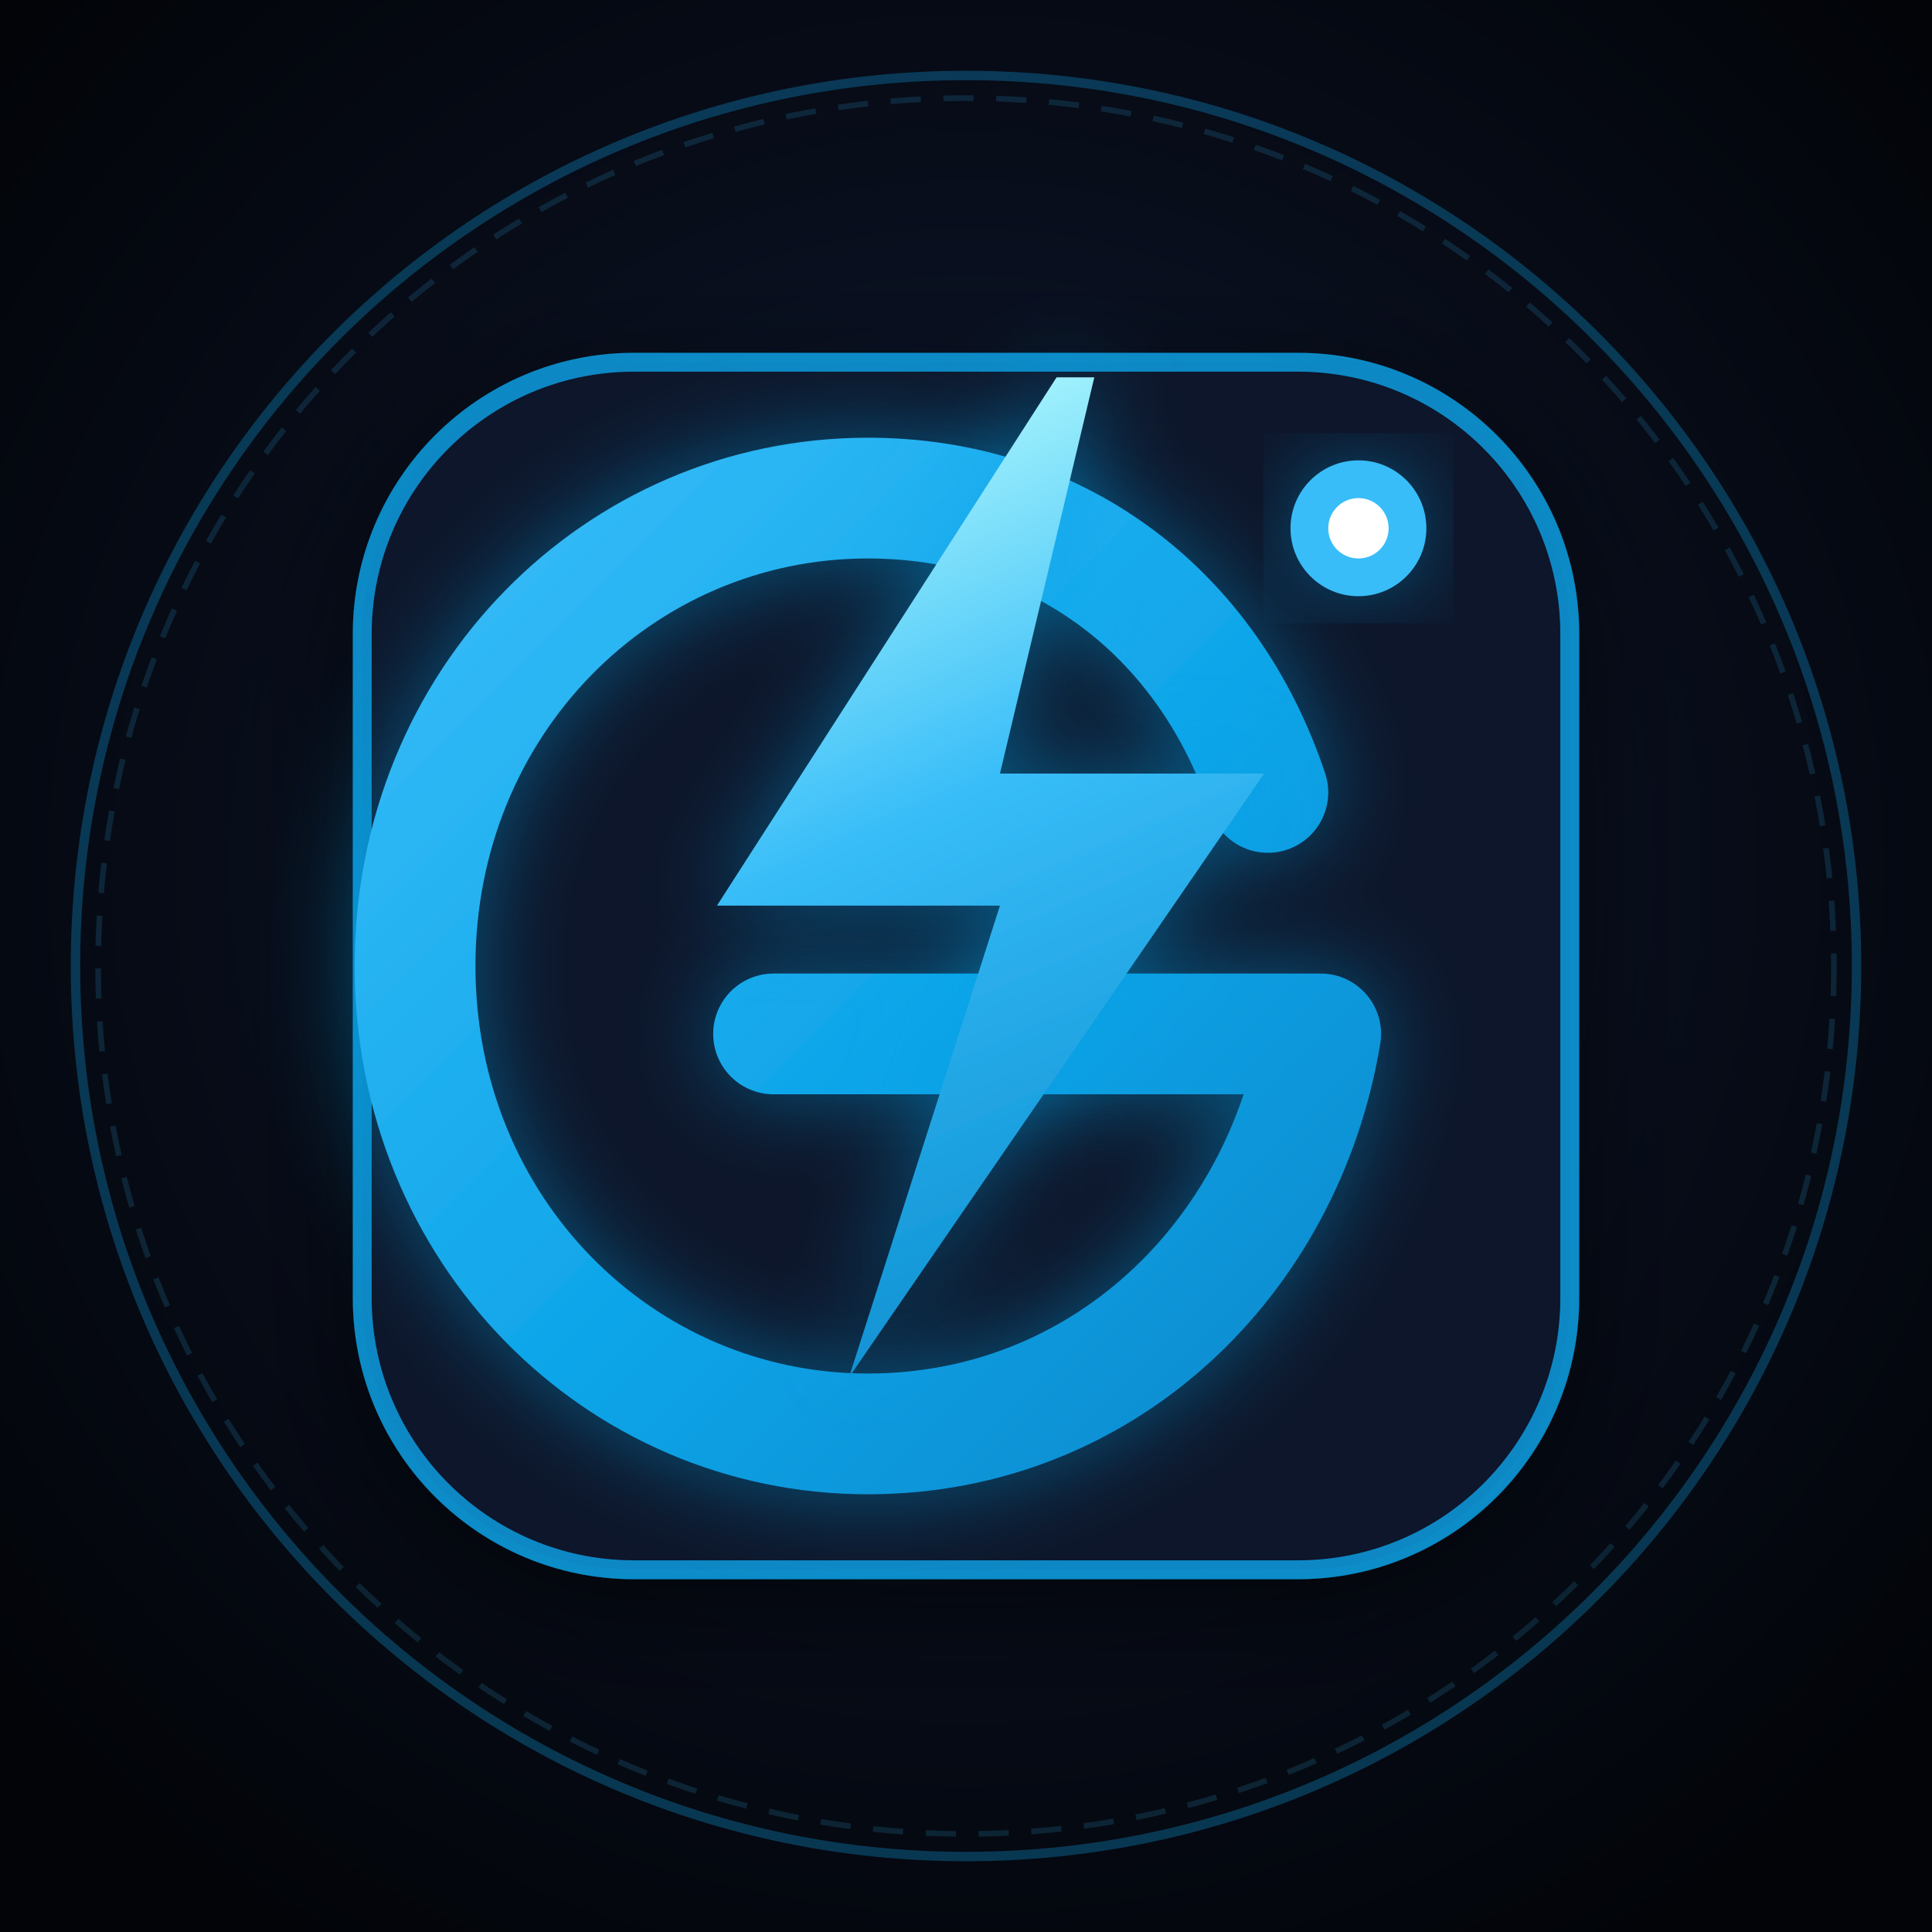
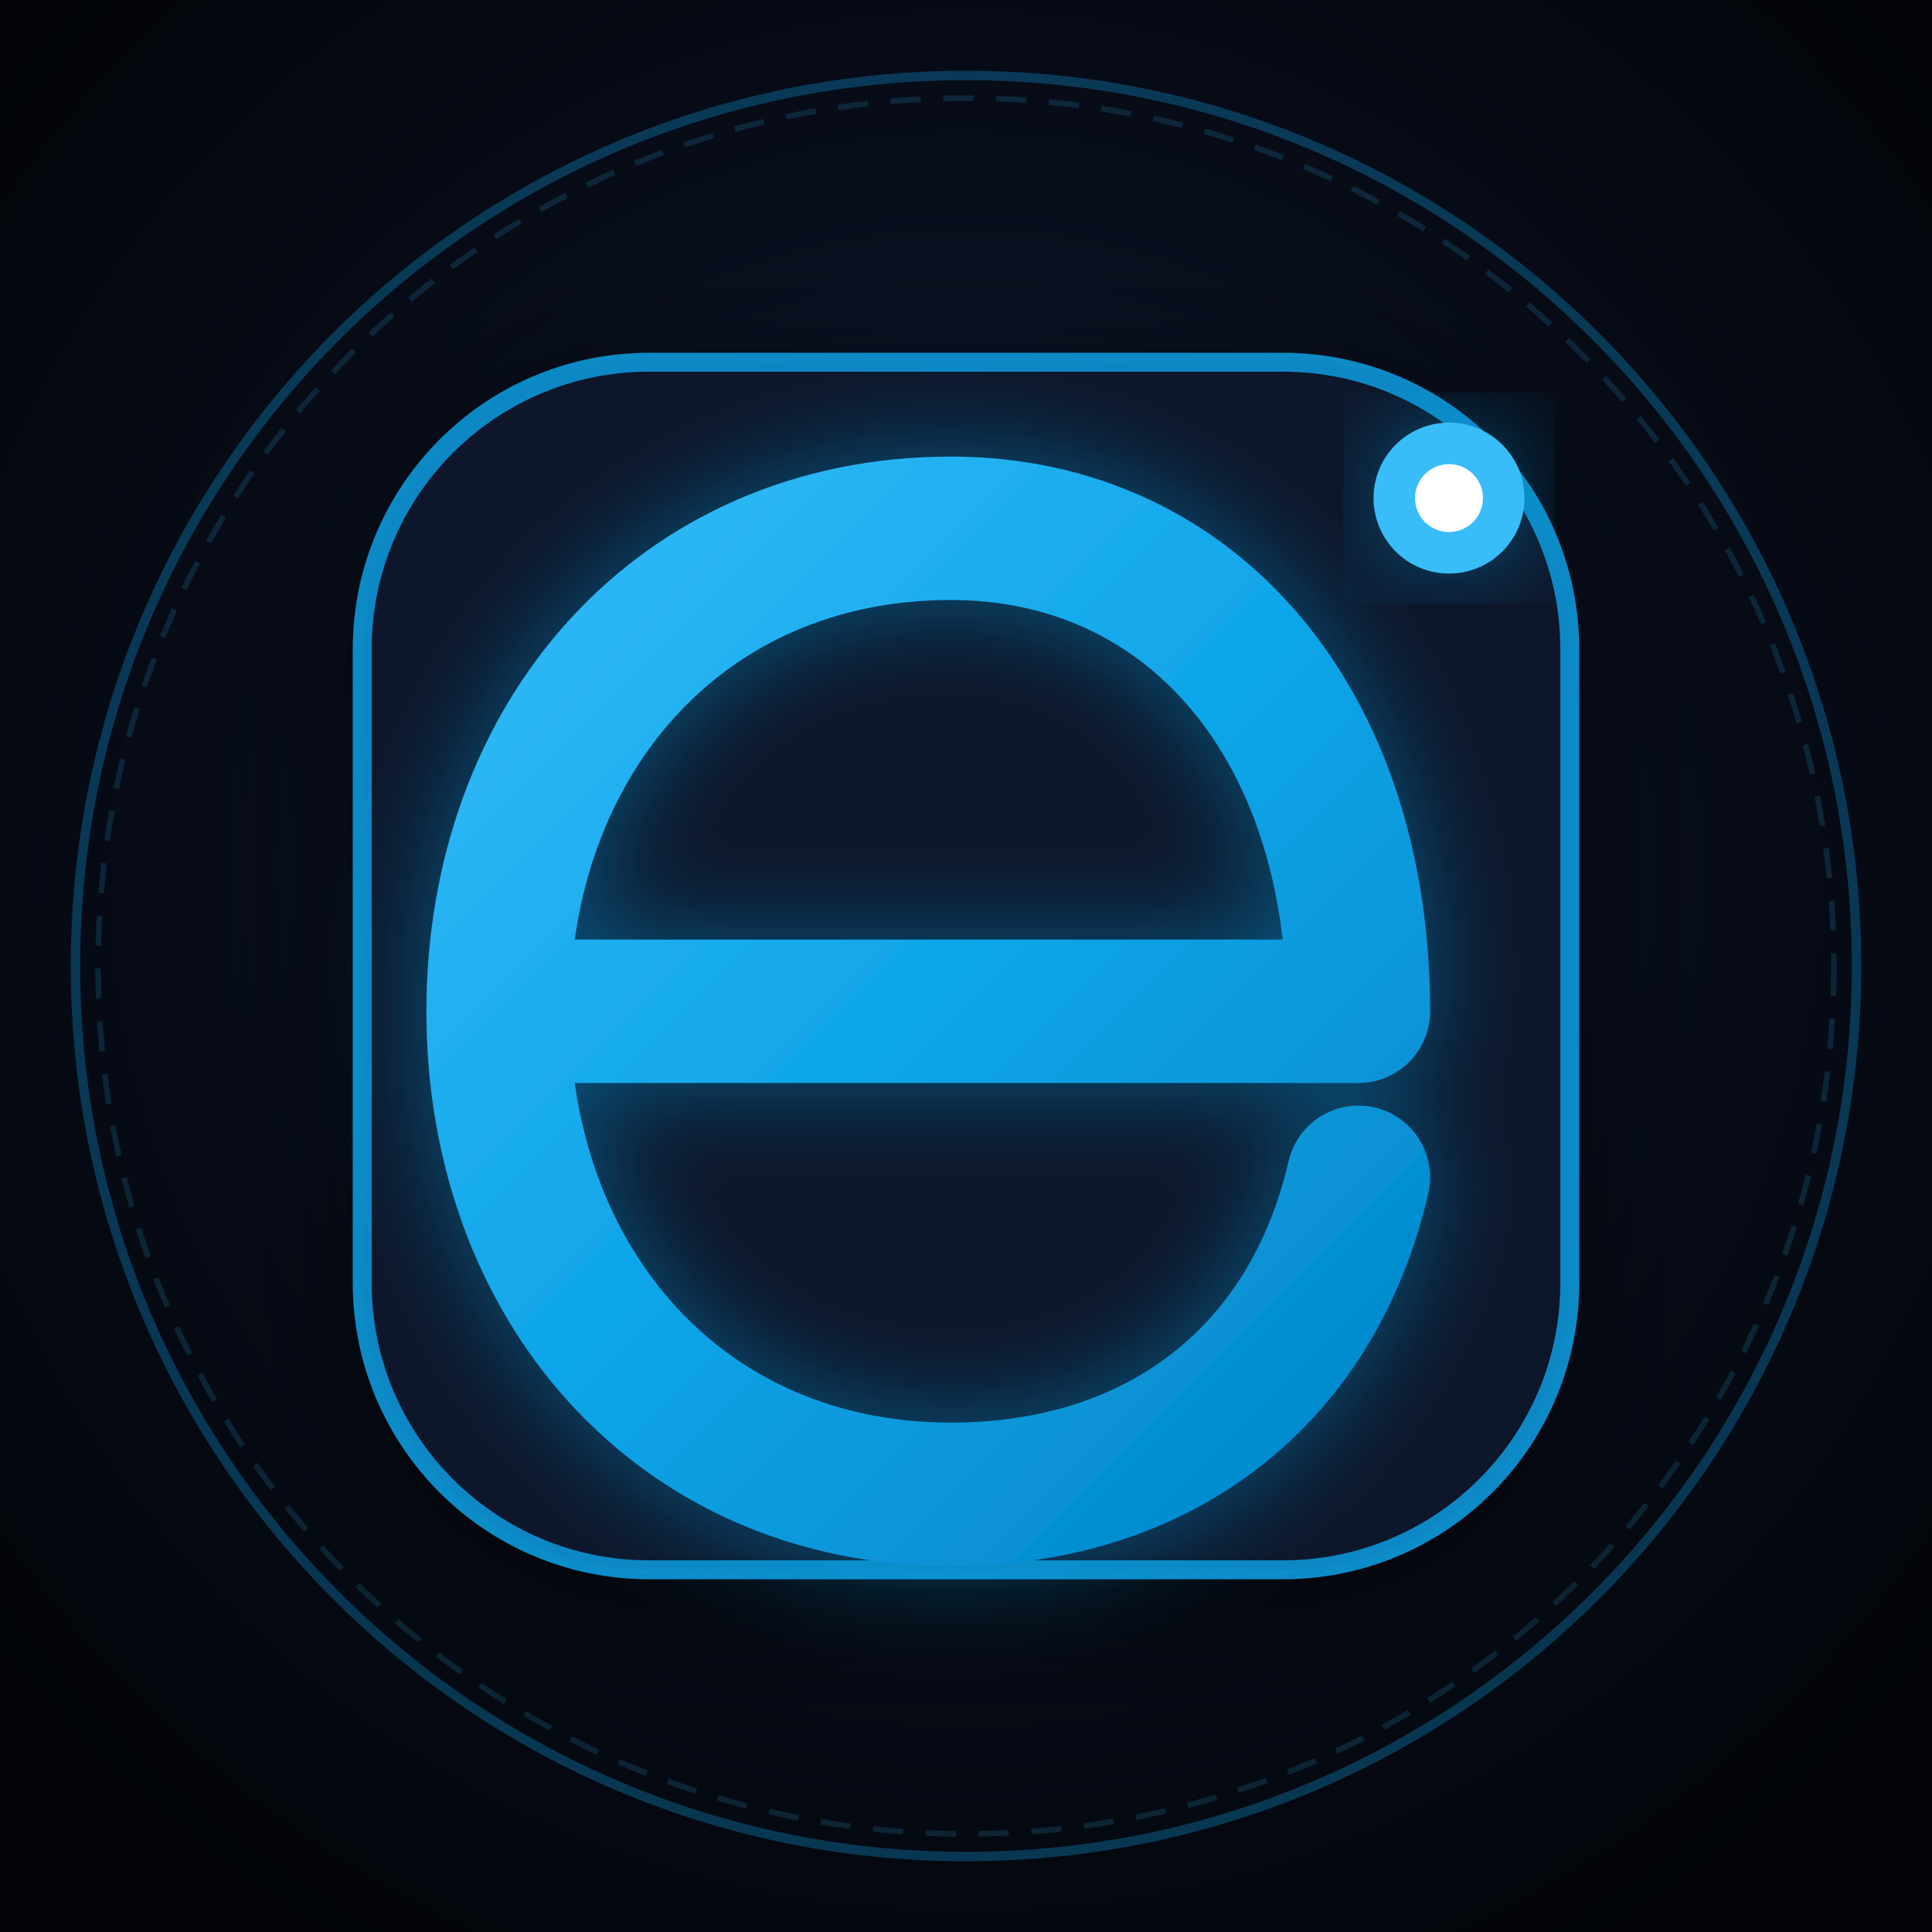
<svg xmlns="http://www.w3.org/2000/svg" viewBox="0 0 512 512" width="512" height="512">
  <defs>
    <radialGradient id="bgDark" cx="50%" cy="45%" r="65%">
      <stop offset="0%" stop-color="#111c38" />
      <stop offset="60%" stop-color="#070c18" />
      <stop offset="100%" stop-color="#020408" />
    </radialGradient>
    <linearGradient id="eBlueGrad" x1="120" y1="120" x2="392" y2="392" gradientUnits="userSpaceOnUse">
      <stop offset="0%" stop-color="#38bdf8" />
      <stop offset="50%" stop-color="#0ea5e9" />
      <stop offset="100%" stop-color="#0284c7" />
    </linearGradient>
-     <linearGradient id="eBoltGrad" x1="200" y1="130" x2="310" y2="380" gradientUnits="userSpaceOnUse">
-       <stop offset="0%" stop-color="#a5f3fc" />
-       <stop offset="35%" stop-color="#38bdf8" />
-       <stop offset="100%" stop-color="#0284c7" />
-     </linearGradient>
    <filter id="neonGlow" x="-20%" y="-20%" width="140%" height="140%">
-       <feDropShadow dx="0" dy="0" stdDeviation="12" flood-color="#0ea5e9" flood-opacity="0.45" />
+       <feDropShadow dx="0" dy="0" stdDeviation="14" flood-color="#0ea5e9" flood-opacity="0.45" />
    </filter>
    <filter id="badgeShadow" x="-20%" y="-20%" width="140%" height="140%">
-       <feDropShadow dx="0" dy="8" stdDeviation="16" flood-color="#000" flood-opacity="0.6" />
+       <feDropShadow dx="0" dy="10" stdDeviation="18" flood-color="#000" flood-opacity="0.6" />
    </filter>
  </defs>
  <rect width="512" height="512" fill="url(#bgDark)" />
  <circle cx="256" cy="256" r="236" fill="none" stroke="#0ea5e9" stroke-width="2.5" stroke-opacity="0.3" />
  <circle cx="256" cy="256" r="230" fill="none" stroke="#38bdf8" stroke-width="1.5" stroke-opacity="0.15" stroke-dasharray="8 6" />
  <g filter="url(#badgeShadow)">
-     <rect x="96" y="96" width="320" height="320" rx="72" fill="#0b132b" stroke="#0ea5e9" stroke-width="5" stroke-opacity="0.8" />
+     <rect x="96" y="96" width="320" height="320" rx="76" fill="#0b132b" stroke="#0ea5e9" stroke-width="5" stroke-opacity="0.8" />
  </g>
-   <path d="M336 210C320 162 280 132 230 132C164 132 110 186 110 256C110 326 164 380 230 380C292 380 340 334 350 274H205" fill="none" stroke="url(#eBlueGrad)" stroke-width="32" stroke-linecap="round" stroke-linejoin="round" filter="url(#neonGlow)" />
-   <path d="M280 100L190 240H265L225 365L335 205H265L290 100Z" fill="url(#eBoltGrad)" filter="url(#neonGlow)" />
-   <circle cx="360" cy="140" r="18" fill="#38bdf8" filter="url(#neonGlow)" />
-   <circle cx="360" cy="140" r="8" fill="#ffffff" />
+   <path d="M152 268H360C360 192 316 140 252 140C180 140 132 196 132 268C132 340 180 396 252 396C308 396 348 364 360 312" fill="none" stroke="url(#eBlueGrad)" stroke-width="38" stroke-linecap="round" stroke-linejoin="round" filter="url(#neonGlow)" />
+   <circle cx="384" cy="132" r="20" fill="#38bdf8" filter="url(#neonGlow)" />
+   <circle cx="384" cy="132" r="9" fill="#ffffff" />
</svg>
